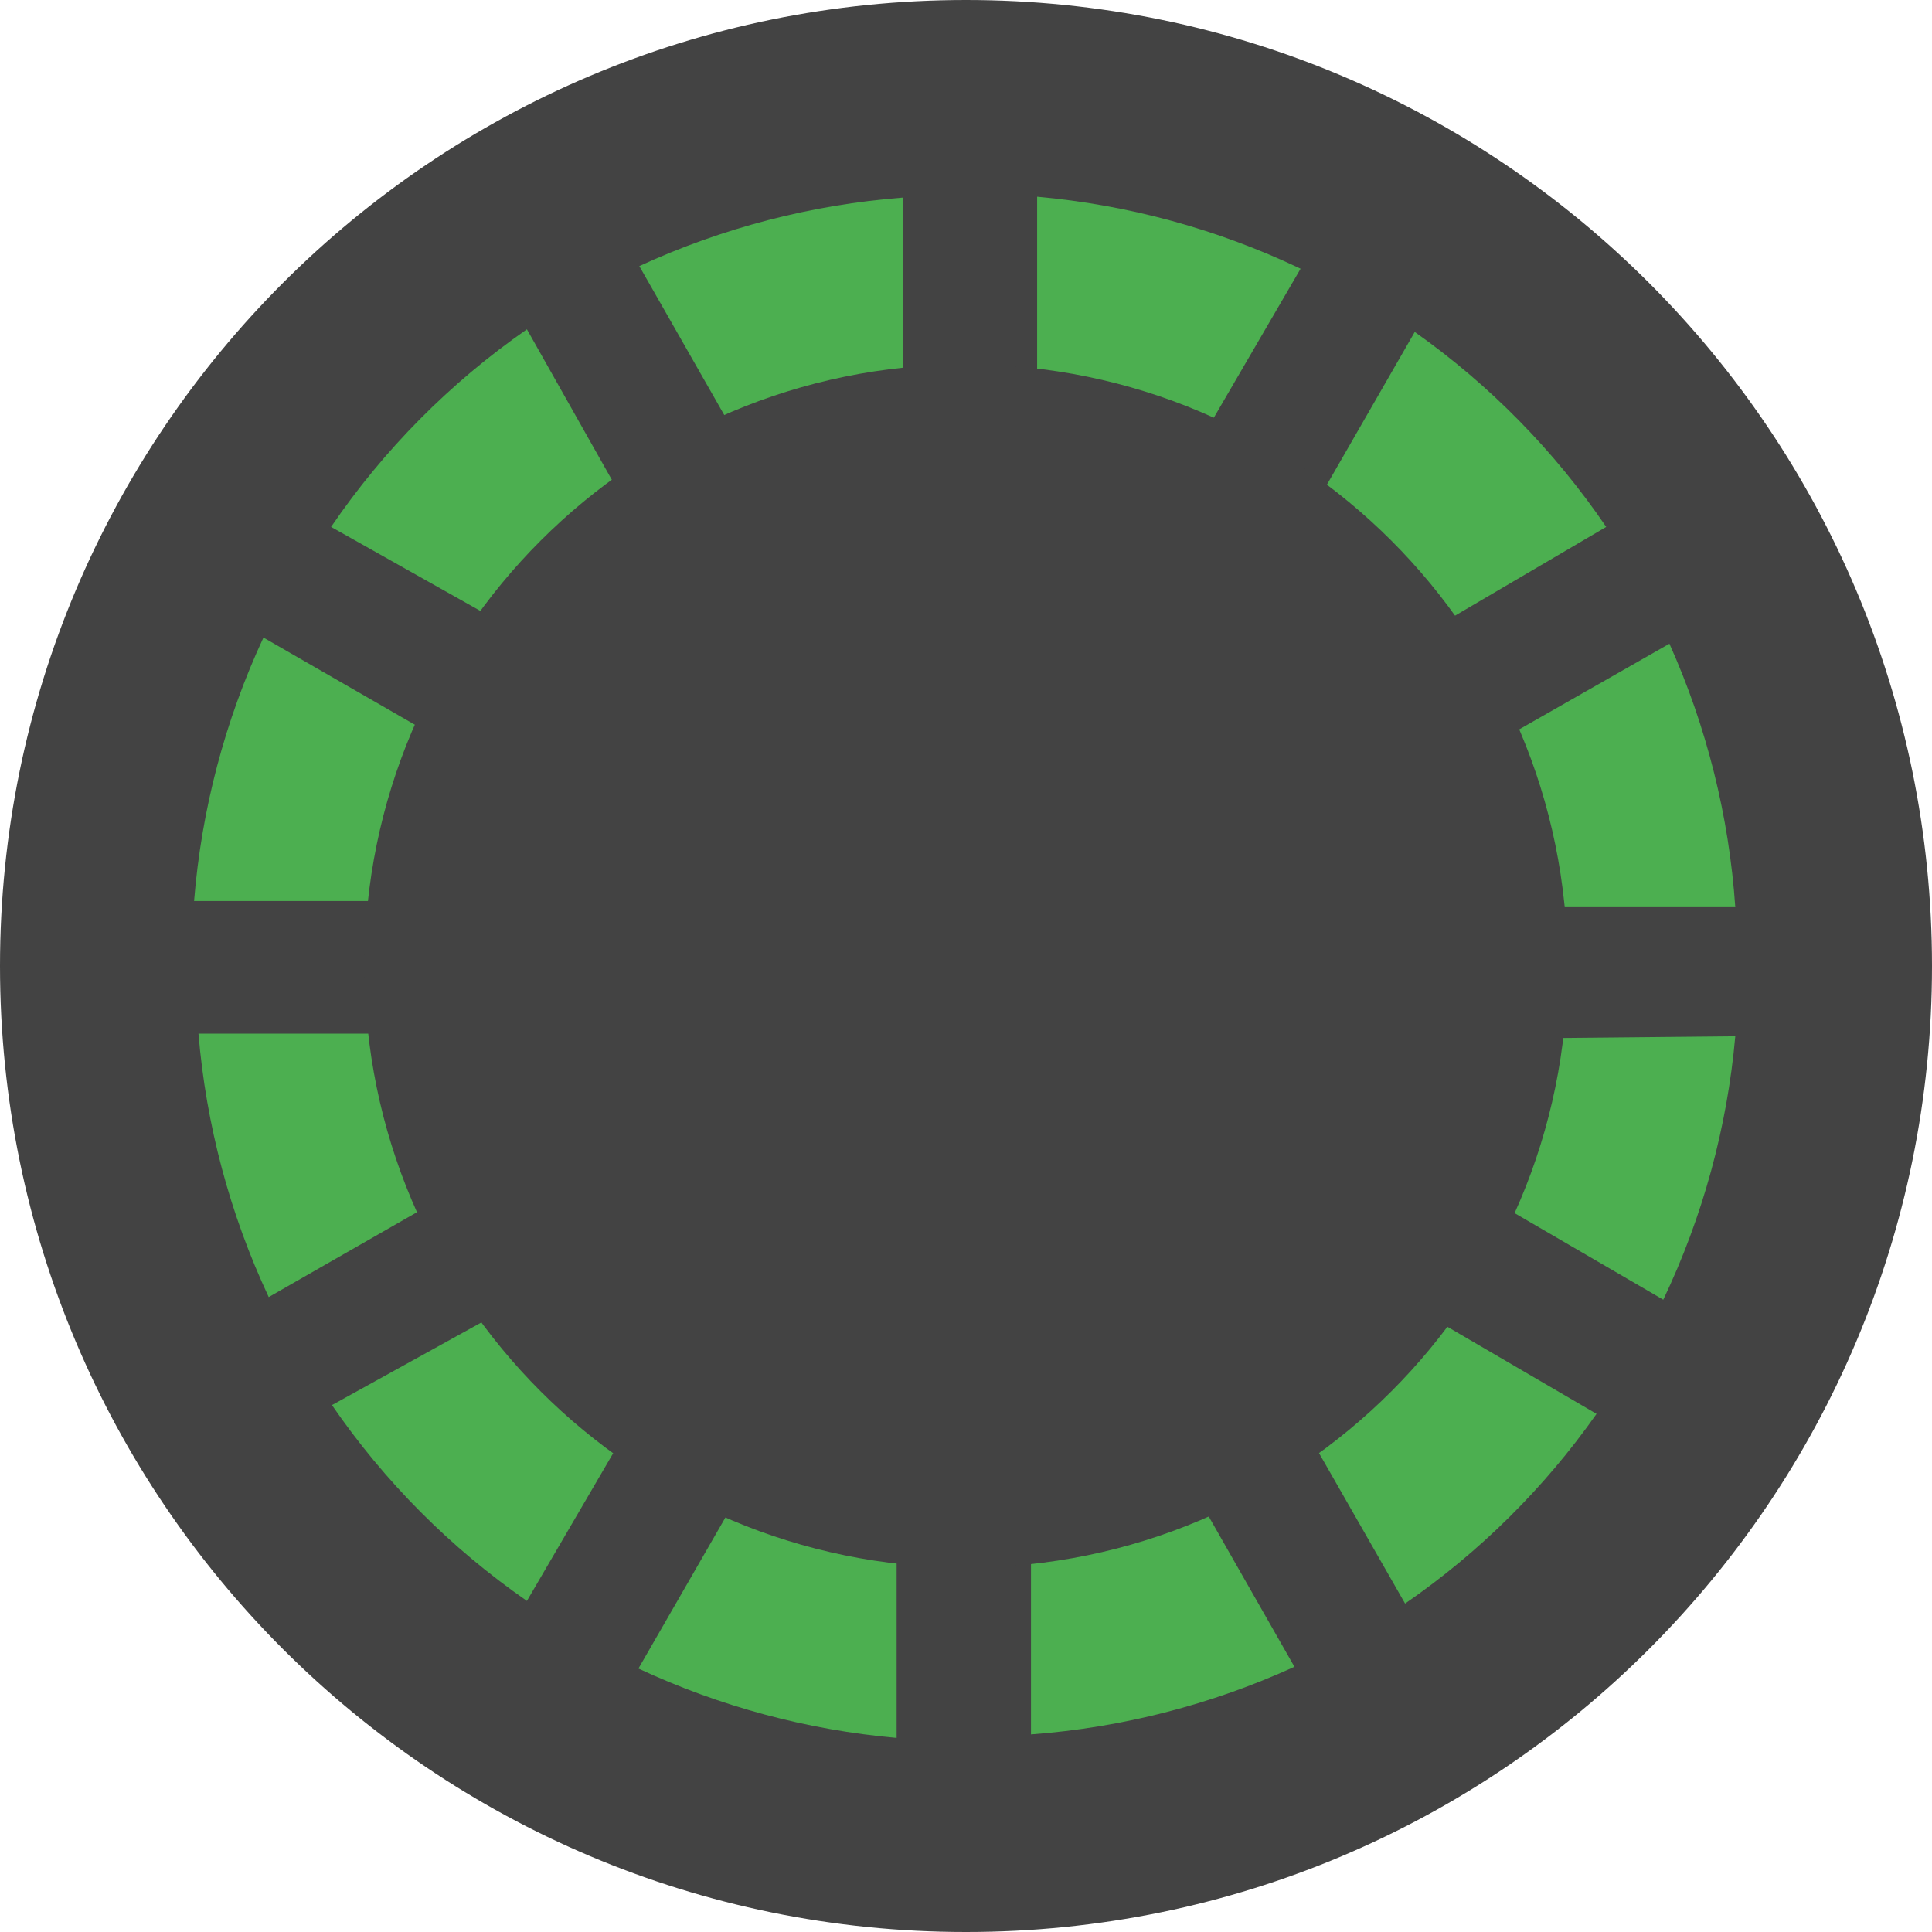
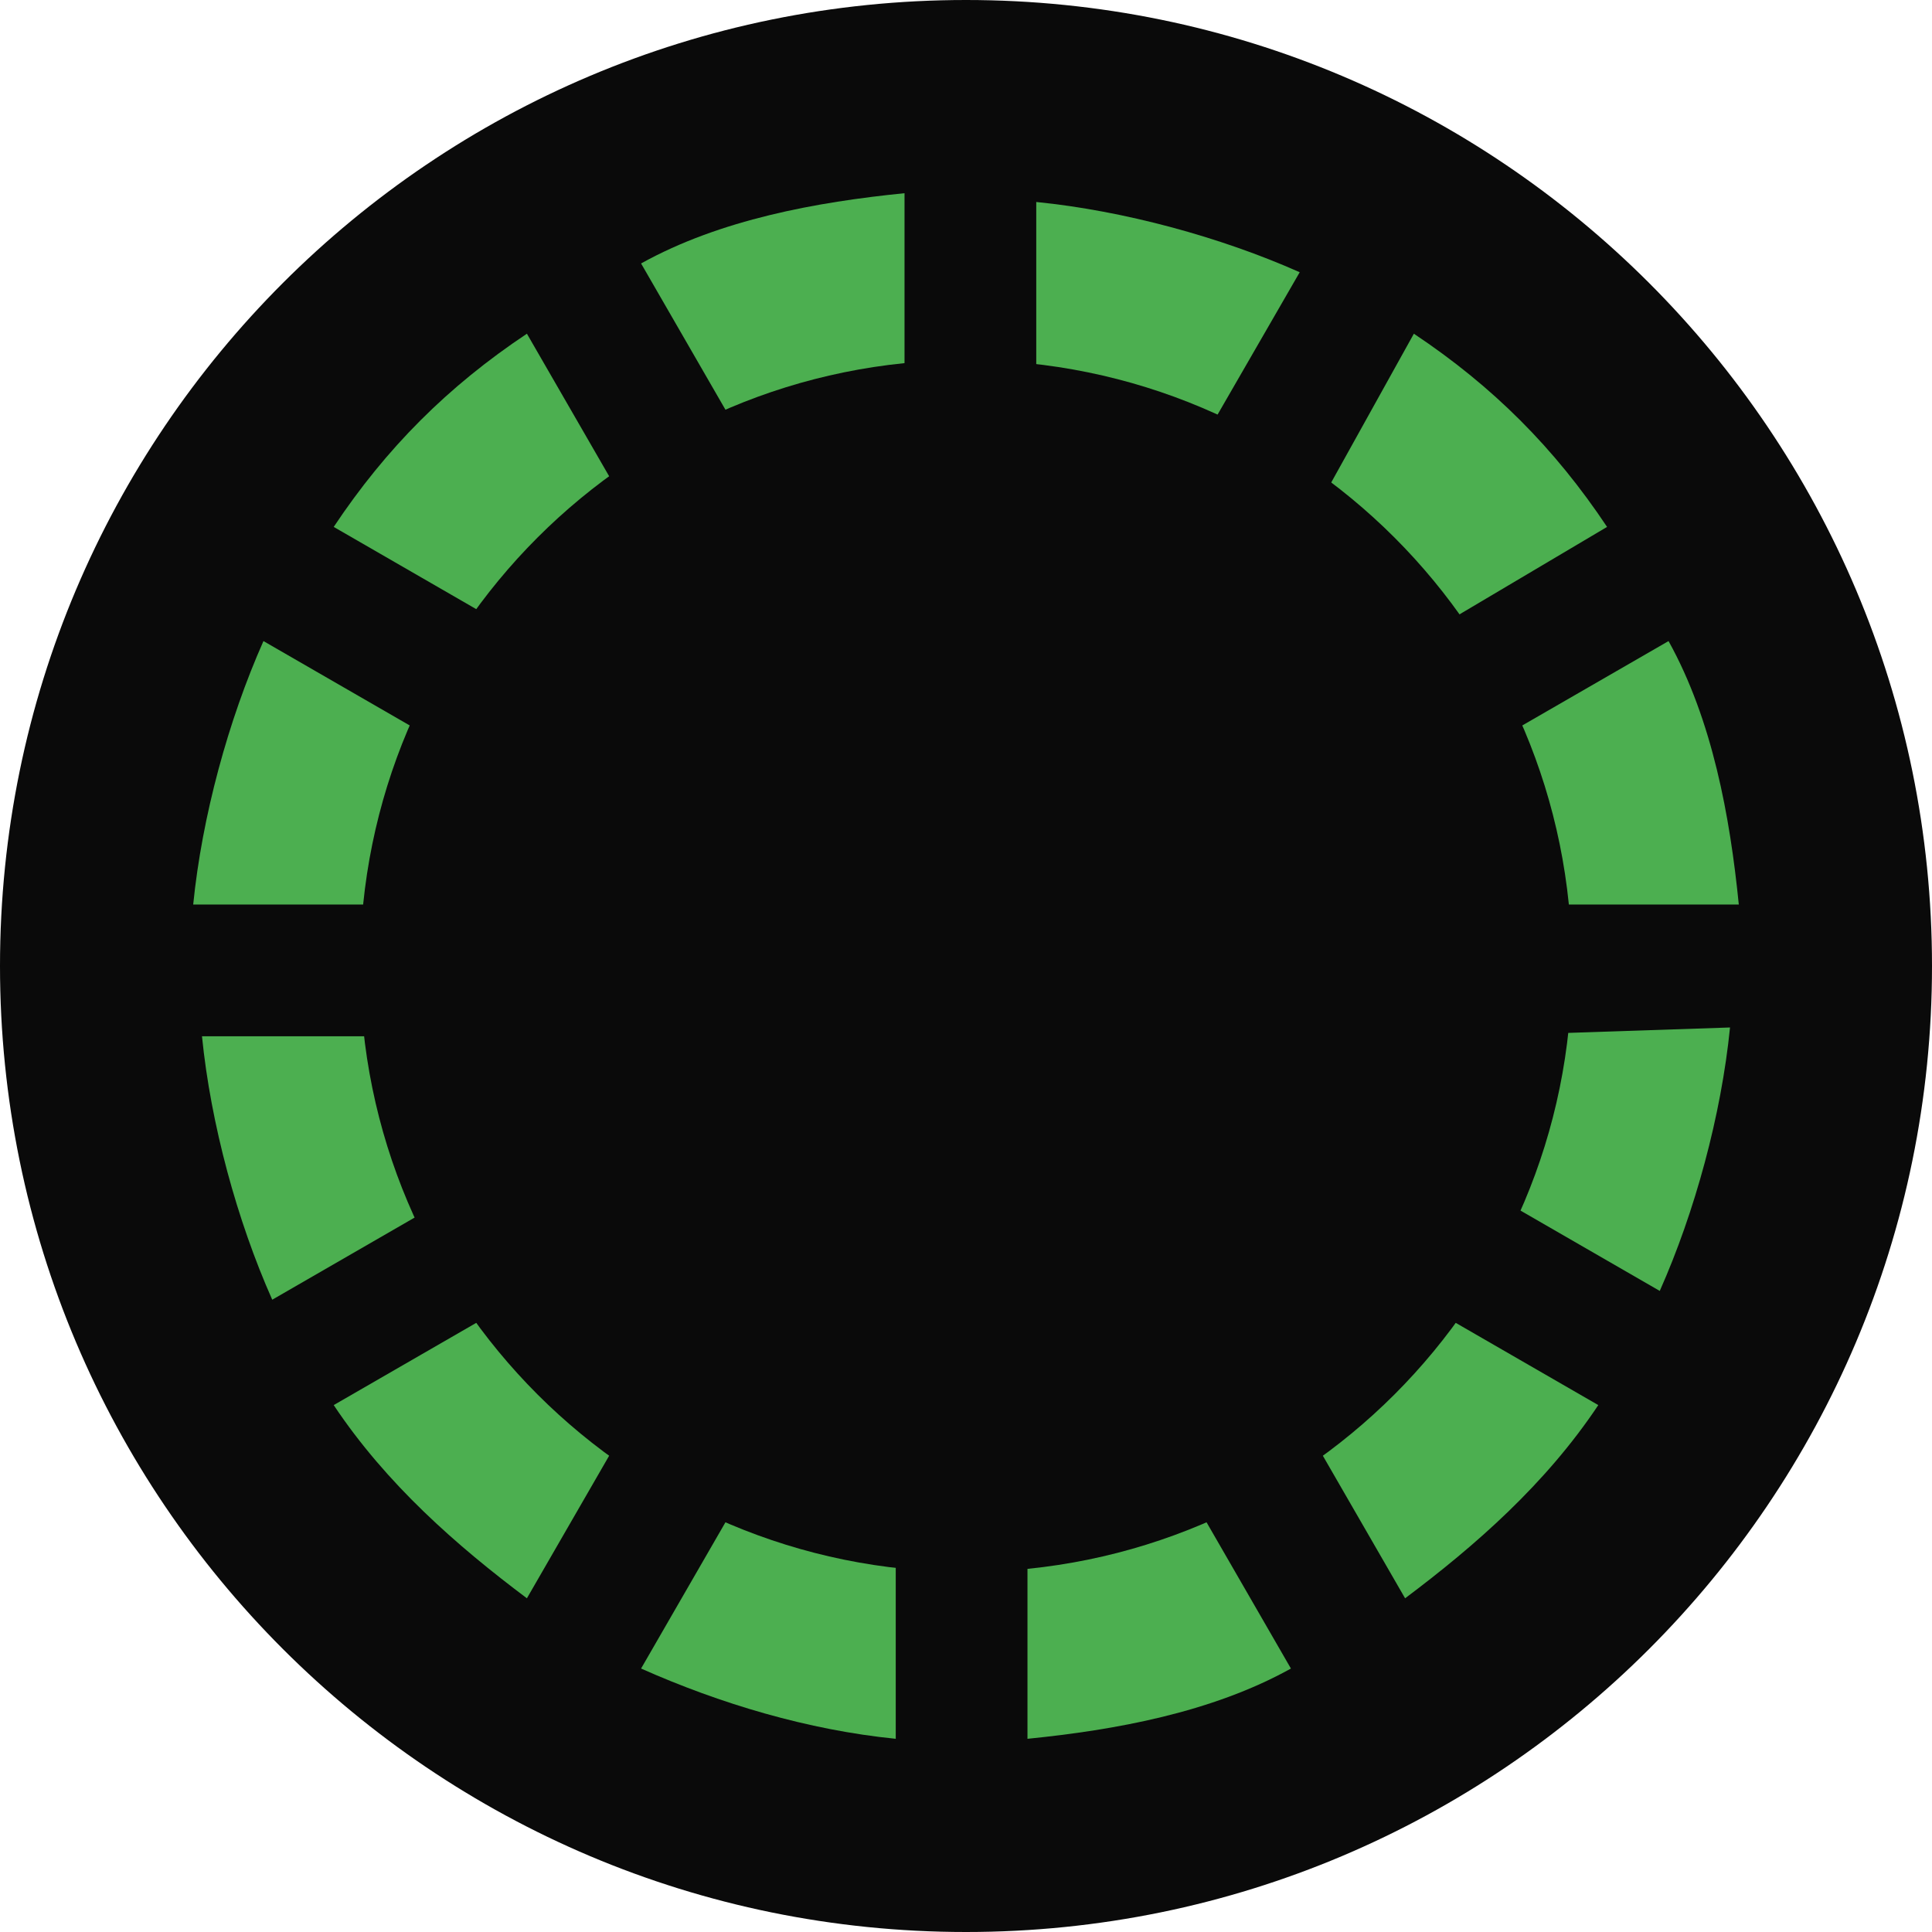
- <svg xmlns="http://www.w3.org/2000/svg" id="Layer_1" data-name="Layer 1" width="22" height="22" viewBox="0 0 22 22">
-   <ellipse cx="15.5" cy="8.1" ry="0.2" style="fill:#434343" />
-   <circle cx="11" cy="11" r="11" style="fill:#434343" />
-   <path d="M10.28,5.25a5.75,5.75,0,0,0-1.48.39l1.47,2.57Z" style="fill:none" />
-   <path d="M7.49,6.39a5.83,5.83,0,0,0-1.1,1.1L9,9Z" style="fill:none" />
-   <path d="M5.64,8.78a5.76,5.76,0,0,0-.39,1.49h3Z" style="fill:none" />
-   <path d="M13.29,5.67a5.76,5.76,0,0,0-1.49-.41v3Z" style="fill:none" />
-   <path d="M16.76,10.33a5.75,5.75,0,0,0-.37-1.48l-2.56,1.46Z" style="fill:none" />
-   <path d="M15.65,7.55a5.83,5.83,0,0,0-1.07-1.1L13.08,9Z" style="fill:none" />
-   <path d="M16.33,13.28a5.75,5.75,0,0,0,.4-1.45H13.82Z" style="fill:none" />
-   <path d="M5.26,11.77a5.76,5.76,0,0,0,.4,1.48l2.56-1.46Z" style="fill:none" />
-   <path d="M11.74,16.75a5.75,5.75,0,0,0,1.45-.38l-1.43-2.51Z" style="fill:none" />
-   <path d="M8.79,16.36a5.75,5.75,0,0,0,1.43.38V13.89Z" style="fill:none" />
-   <path d="M6.42,14.54a5.83,5.83,0,0,0,1.07,1.07L9,13.09Z" style="fill:none" />
-   <path d="M14.49,15.62a5.84,5.84,0,0,0,1.07-1l-2.5-1.46Z" style="fill:none" />
-   <path d="M13.29,5.67l1.52-2.61a8.79,8.79,0,0,0-3-.82v3A5.76,5.76,0,0,1,13.29,5.67Z" style="fill:#4caf50" />
-   <path d="M14.49,15.62,16,18.26a8.72,8.72,0,0,0,2.18-2.16l-2.62-1.53A5.84,5.84,0,0,1,14.49,15.62Z" style="fill:#4caf50" />
-   <path d="M11.74,16.75v3a8.8,8.8,0,0,0,3-.77l-1.5-2.63A5.75,5.75,0,0,1,11.74,16.75Z" style="fill:#4caf50" />
-   <path d="M15.65,7.55,18.29,6a8.72,8.72,0,0,0-2.18-2.22L14.58,6.44A5.83,5.83,0,0,1,15.65,7.55Z" style="fill:#4caf50" />
-   <path d="M10.28,5.25v-3a8.8,8.8,0,0,0-3,.78l1.5,2.63A5.75,5.75,0,0,1,10.28,5.25Z" style="fill:#4caf50" />
-   <path d="M16.76,10.33h3a8.81,8.81,0,0,0-.75-3l-2.63,1.5A5.75,5.75,0,0,1,16.76,10.33Z" style="fill:#4caf50" />
-   <path d="M8.79,16.36,7.27,19a8.8,8.8,0,0,0,2.94.79v-3A5.75,5.75,0,0,1,8.79,16.36Z" style="fill:#4caf50" />
-   <path d="M16.73,11.83a5.75,5.75,0,0,1-.4,1.45l2.61,1.52a8.79,8.79,0,0,0,.82-3Z" style="fill:#4caf50" />
-   <path d="M5.64,8.78,3,7.26a8.8,8.8,0,0,0-.79,3h3A5.76,5.76,0,0,1,5.64,8.78Z" style="fill:#4caf50" />
-   <path d="M5.26,11.77h-3a8.8,8.8,0,0,0,.8,3l2.62-1.5A5.76,5.76,0,0,1,5.26,11.77Z" style="fill:#4caf50" />
-   <path d="M7.49,6.39,6,3.75A8.72,8.72,0,0,0,3.77,6L6.4,7.48A5.83,5.83,0,0,1,7.49,6.39Z" style="fill:#4caf50" />
-   <path d="M6.42,14.54,3.78,16A8.72,8.72,0,0,0,6,18.23l1.53-2.62A5.83,5.83,0,0,1,6.42,14.54Z" style="fill:#4caf50" />
-   <circle cx="11" cy="11" r="6.85" style="fill:#434343" />
+ <svg xmlns="http://www.w3.org/2000/svg" version="1.1" id="Layer_1" x="0px" y="0px" viewBox="0 0 22 22" style="enable-background:new 0 0 22 22;" xml:space="preserve">
+   <style type="text/css">
+ 	.st0{fill:#434343;}
+ 	.st1{fill:#0A0A0A;}
+ 	.st2{fill:none;}
+ 	.st3{fill:#4CAF50;}
+ </style>
+   <ellipse class="st0" cx="15.5" cy="8.1" rx="0" ry="0.2" />
+   <circle class="st1" cx="11" cy="11" r="11" />
+   <path class="st2" d="M10.3,5.2c-0.5,0.1-1,0.2-1.5,0.4l1.5,2.6L10.3,5.2z" />
+   <path class="st2" d="M7.5,6.4C7.1,6.7,6.7,7.1,6.4,7.5L9,9L7.5,6.4z" />
+   <path class="st2" d="M5.6,8.8c-0.2,0.5-0.3,1-0.4,1.5h3L5.6,8.8z" />
+   <path class="st2" d="M13.3,5.7c-0.5-0.2-1-0.3-1.5-0.4v3L13.3,5.7z" />
+   <path class="st2" d="M16.8,10.3c-0.1-0.5-0.2-1-0.4-1.5l-2.6,1.5L16.8,10.3z" />
+   <path class="st2" d="M15.6,7.6c-0.3-0.4-0.7-0.8-1.1-1.1L13.1,9L15.6,7.6z" />
+   <path class="st2" d="M16.3,13.3c0.2-0.5,0.3-1,0.4-1.4h-2.9L16.3,13.3z" />
+   <path class="st2" d="M5.3,11.8c0.1,0.5,0.2,1,0.4,1.5l2.6-1.5L5.3,11.8z" />
+   <path class="st2" d="M11.7,16.8c0.5-0.1,1-0.2,1.4-0.4l-1.4-2.5L11.7,16.8z" />
+   <path class="st2" d="M8.8,16.4c0.5,0.2,0.9,0.3,1.4,0.4v-2.8L8.8,16.4z" />
+   <path class="st2" d="M6.4,14.5c0.3,0.4,0.7,0.8,1.1,1.1L9,13.1L6.4,14.5z" />
+   <path class="st2" d="M14.5,15.6c0.4-0.3,0.8-0.6,1.1-1l-2.5-1.5L14.5,15.6z" />
+   <path class="st3" d="M13.3,5.7l1.5-2.6c-0.9-0.4-2-0.7-3-0.8v3C12.3,5.3,12.8,5.5,13.3,5.7z" />
+   <path class="st3" d="M14.5,15.6l1.5,2.6c0.8-0.6,1.6-1.3,2.2-2.2l-2.6-1.5C15.2,15,14.9,15.3,14.5,15.6z" />
+   <path class="st3" d="M11.7,16.8v3c1-0.1,2.1-0.3,3-0.8l-1.5-2.6C12.8,16.6,12.3,16.7,11.7,16.8z" />
+   <path class="st3" d="M15.6,7.6L18.3,6c-0.6-0.9-1.3-1.6-2.2-2.2l-1.5,2.7C15,6.8,15.3,7.1,15.6,7.6z" />
+   <path class="st3" d="M10.3,5.2v-3c-1,0.1-2.1,0.3-3,0.8l1.5,2.6C9.3,5.5,9.8,5.3,10.3,5.2z" />
+   <path class="st3" d="M16.8,10.3h3c-0.1-1-0.3-2.1-0.8-3l-2.6,1.5C16.6,9.3,16.7,9.8,16.8,10.3z" />
+   <path class="st3" d="M8.8,16.4L7.3,19c0.9,0.4,1.9,0.7,2.9,0.8v-3C9.7,16.7,9.2,16.6,8.8,16.4z" />
+   <path class="st3" d="M16.7,11.8c-0.1,0.5-0.2,1-0.4,1.4l2.6,1.5c0.4-0.9,0.7-2,0.8-3L16.7,11.8z" />
+   <path class="st3" d="M5.6,8.8L3,7.3c-0.4,0.9-0.7,2-0.8,3h3C5.3,9.7,5.4,9.3,5.6,8.8z" />
+   <path class="st3" d="M5.3,11.8h-3c0.1,1,0.4,2.1,0.8,3l2.6-1.5C5.5,12.8,5.3,12.3,5.3,11.8z" />
+   <path class="st3" d="M7.5,6.4L6,3.8C5.1,4.4,4.4,5.1,3.8,6l2.6,1.5C6.7,7.1,7.1,6.7,7.5,6.4z" />
+   <path class="st3" d="M6.4,14.5L3.8,16c0.6,0.9,1.4,1.6,2.2,2.2l1.5-2.6C7.1,15.3,6.7,14.9,6.4,14.5z" />
+   <circle class="st1" cx="11" cy="11" r="6.9" />
</svg>
